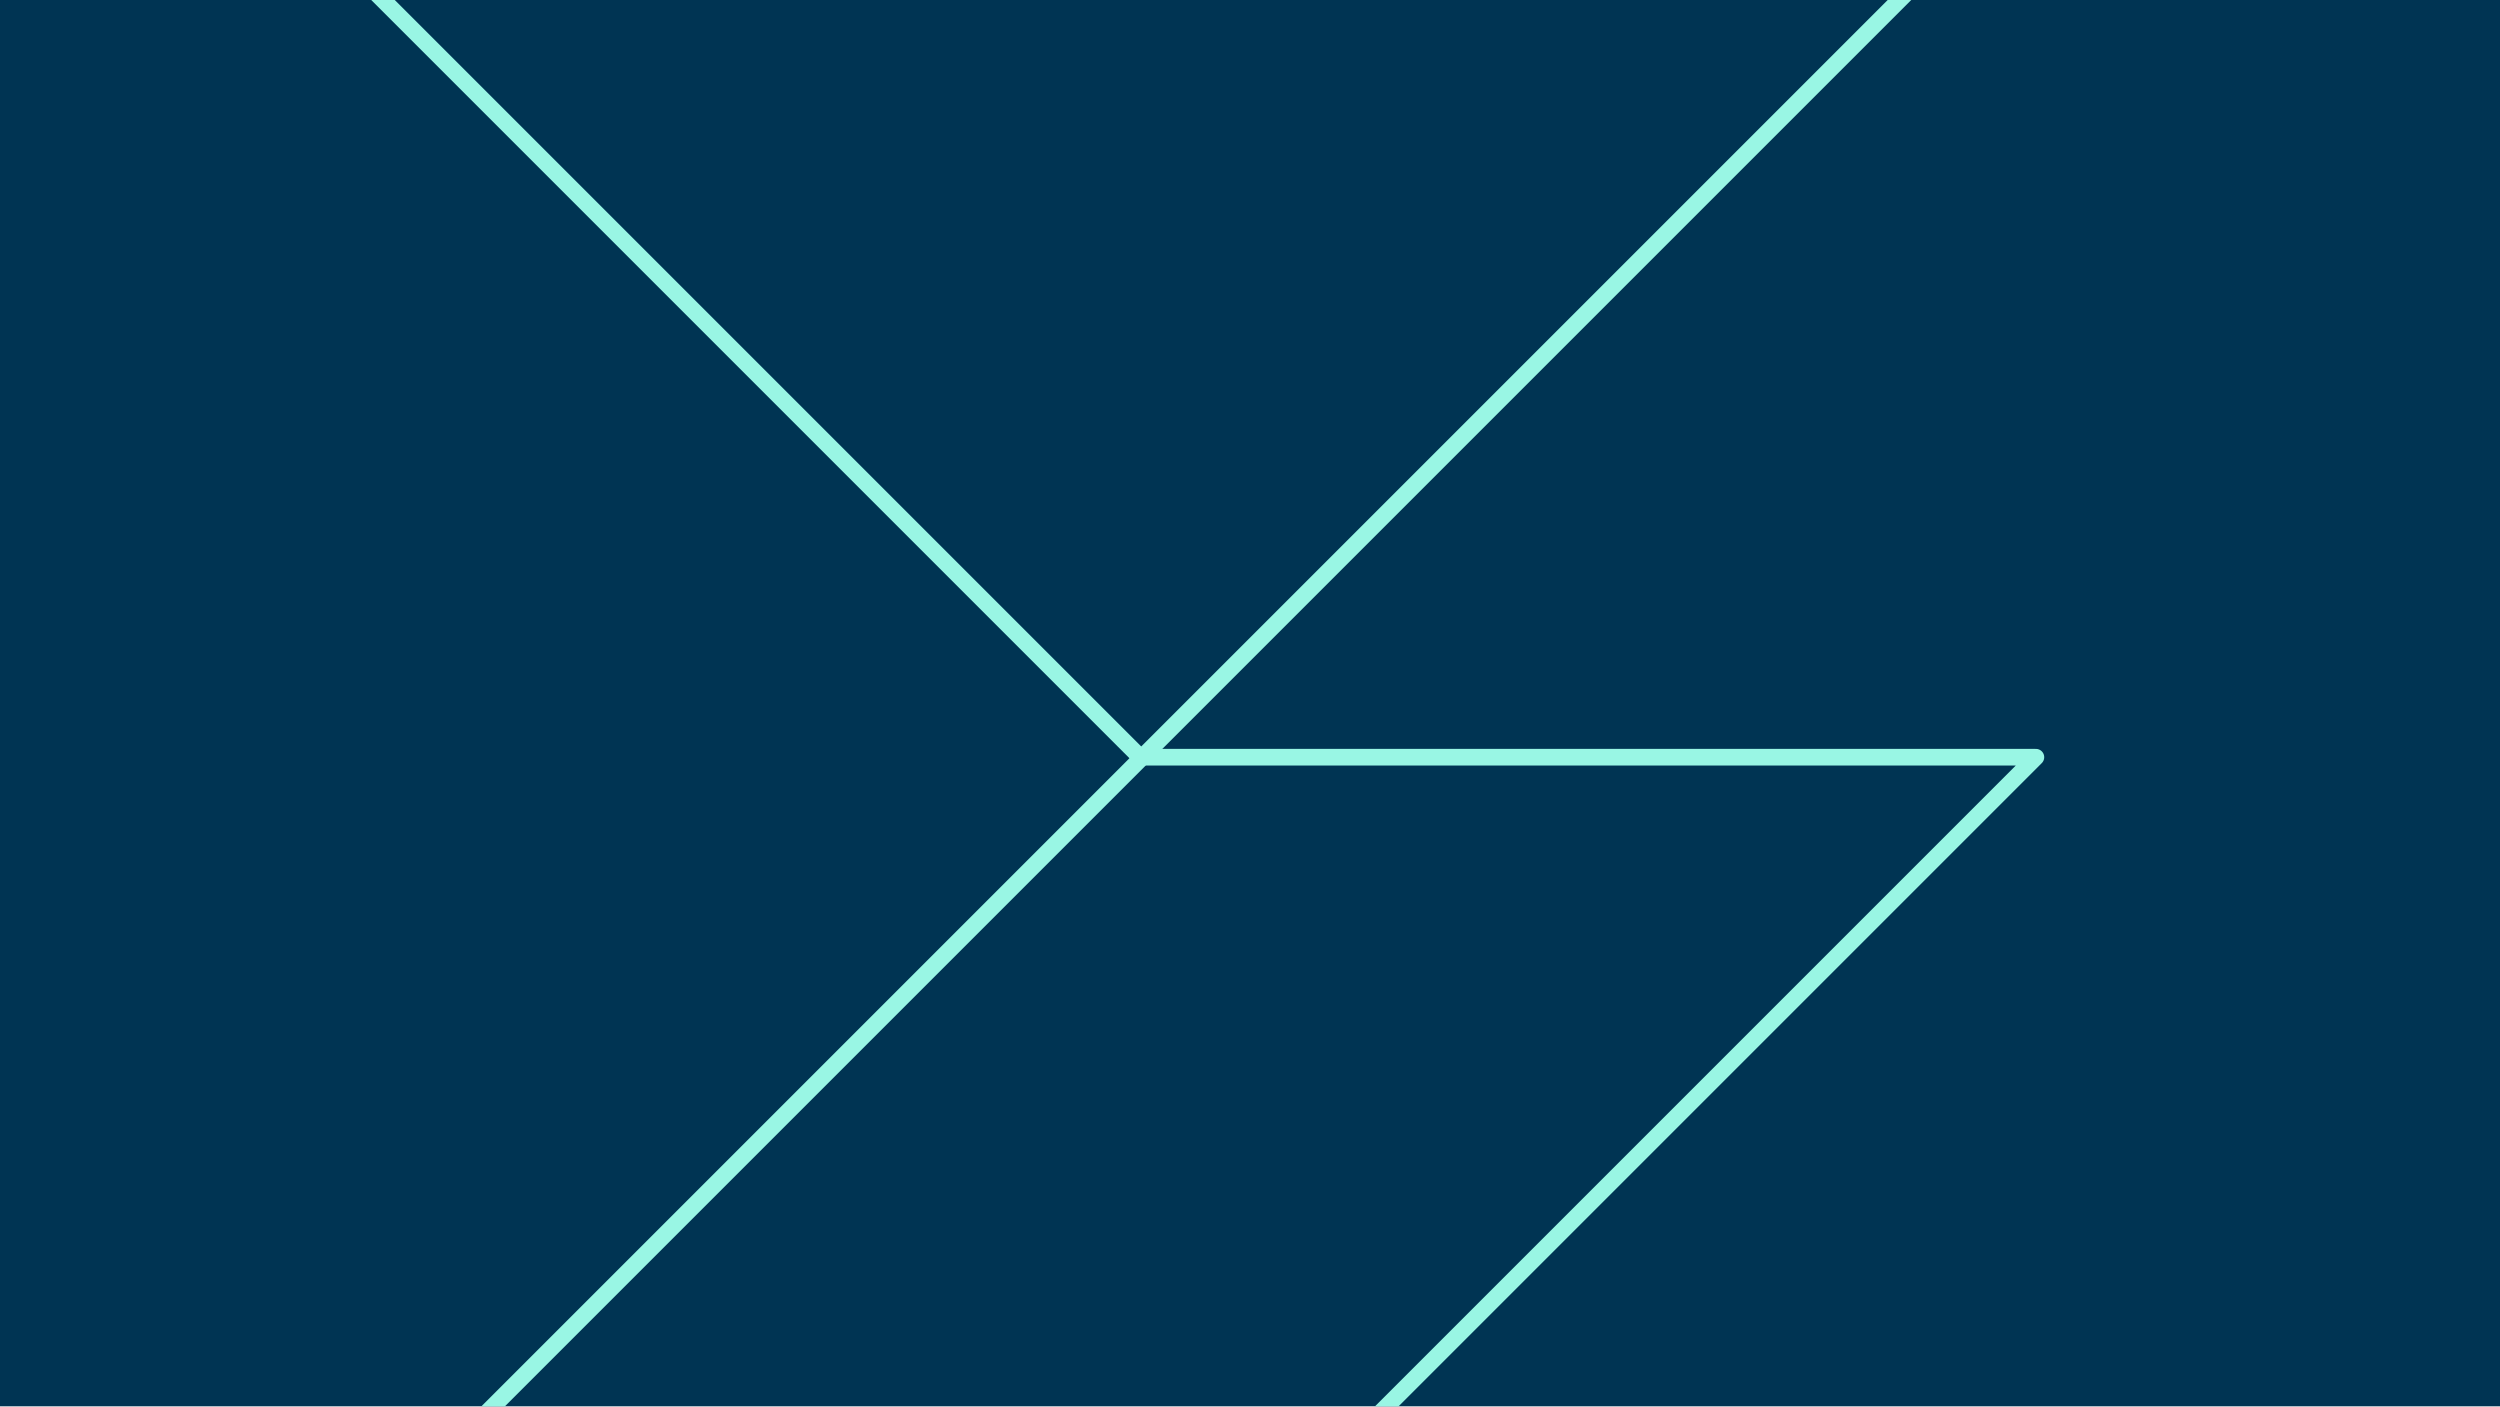
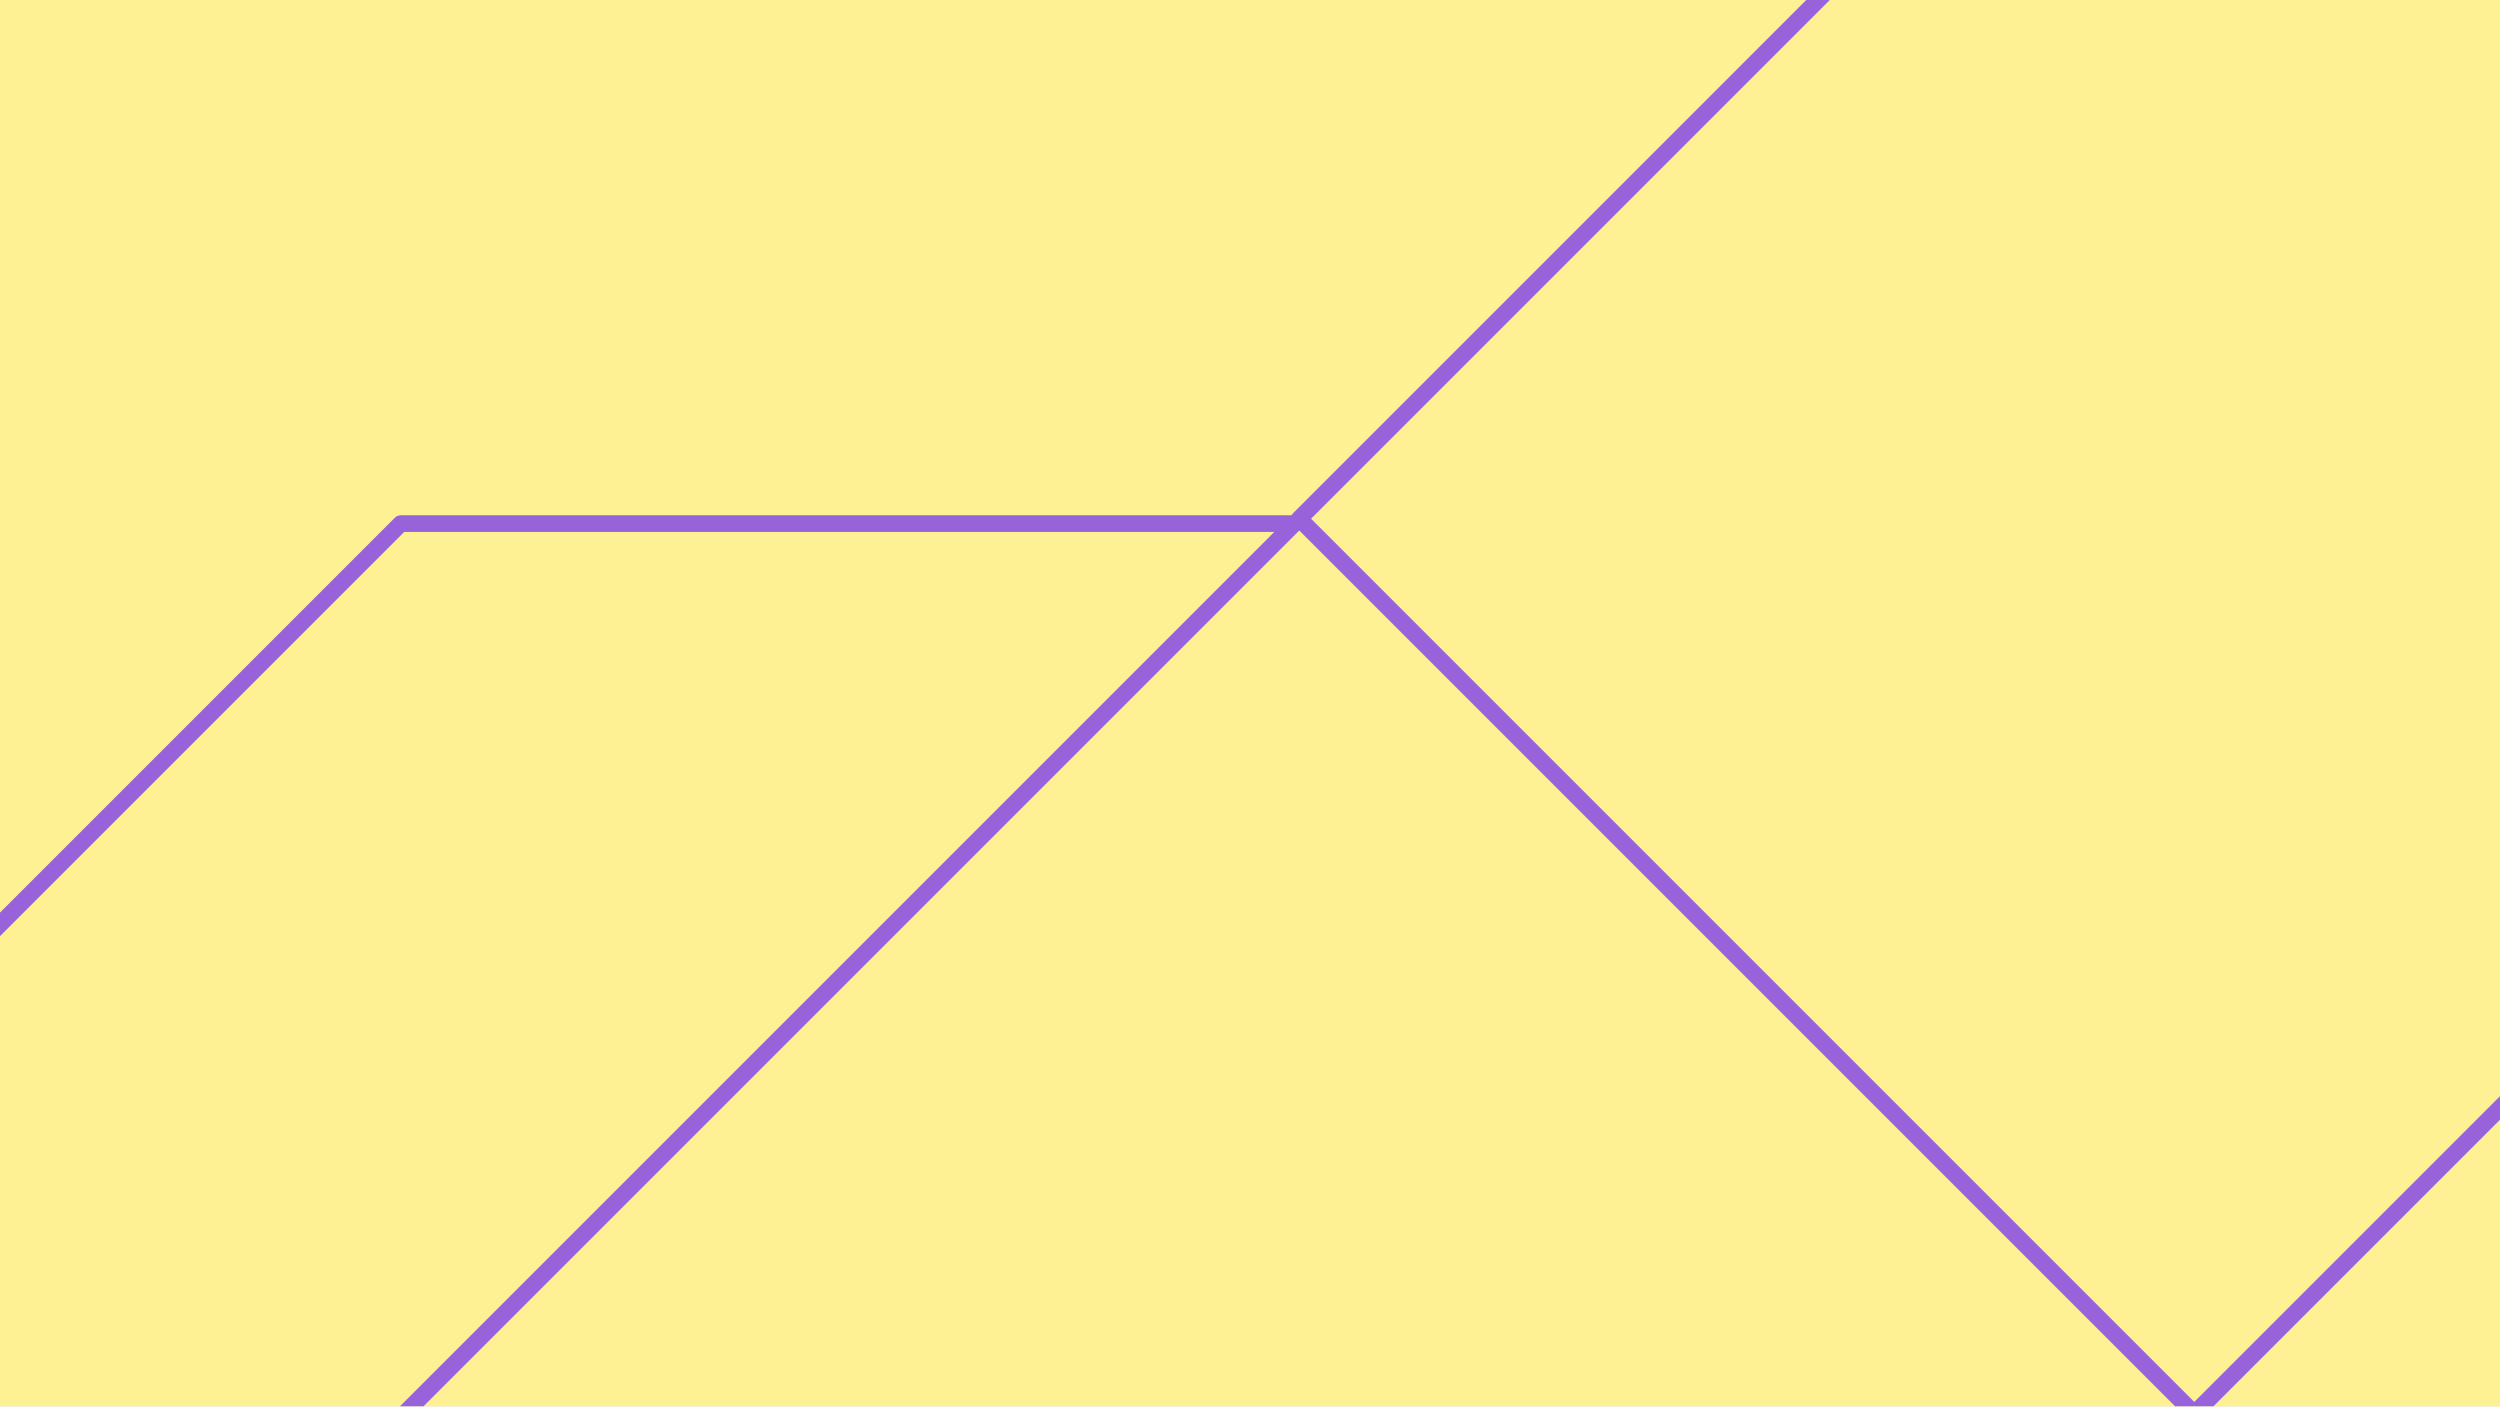
<svg xmlns="http://www.w3.org/2000/svg" width="1200" height="675" viewBox="0 0 1200 675" fill="none">
-   <g clip-path="url(#clip0_1090_180352)">
-     <rect width="1200" height="675" fill="#003453" />
-     <path d="M547.789 -495.224L118.202 -65.637L547.789 363.95L977.376 -65.637L547.789 -495.224Z" stroke="#99F6E4" stroke-width="8" stroke-linejoin="round" />
-     <path d="M548.279 363.463L118.69 793.052L547.635 793.052L977.223 363.463L548.279 363.463Z" stroke="#99F6E4" stroke-width="8" stroke-linejoin="round" />
-     <path d="M-310.409 1222.15L-739.998 792.564L-311.054 792.563L118.536 1222.15L-310.409 1222.15Z" stroke="#99F6E4" stroke-width="8" stroke-linejoin="round" />
+   <g clip-path="url(#clip0_1090_180360)">
+     <rect width="1200" height="675" fill="#FDF193" />
+     <path d="M1485.82 -182.939L1056.23 -612.528L1485.18 -612.528L1914.77 -182.939L1485.82 -182.939Z" stroke="#9862DB" stroke-width="8" stroke-linejoin="round" />
+     <path d="M1053.25 -180.596L623.665 248.991L1053.25 678.577L1482.84 248.991L1053.25 -180.596Z" stroke="#9862DB" stroke-width="8" stroke-linejoin="round" />
+     <path d="M192.377 251.33L-237.211 680.919L191.733 680.919L621.322 251.33L192.377 251.33Z" stroke="#9862DB" stroke-width="8" stroke-linejoin="round" />
  </g>
  <defs>
-     <clipPath id="clip0_1090_180352">
+     <clipPath id="clip0_1090_180360">
      <rect width="1200" height="675" fill="white" />
    </clipPath>
  </defs>
</svg>
